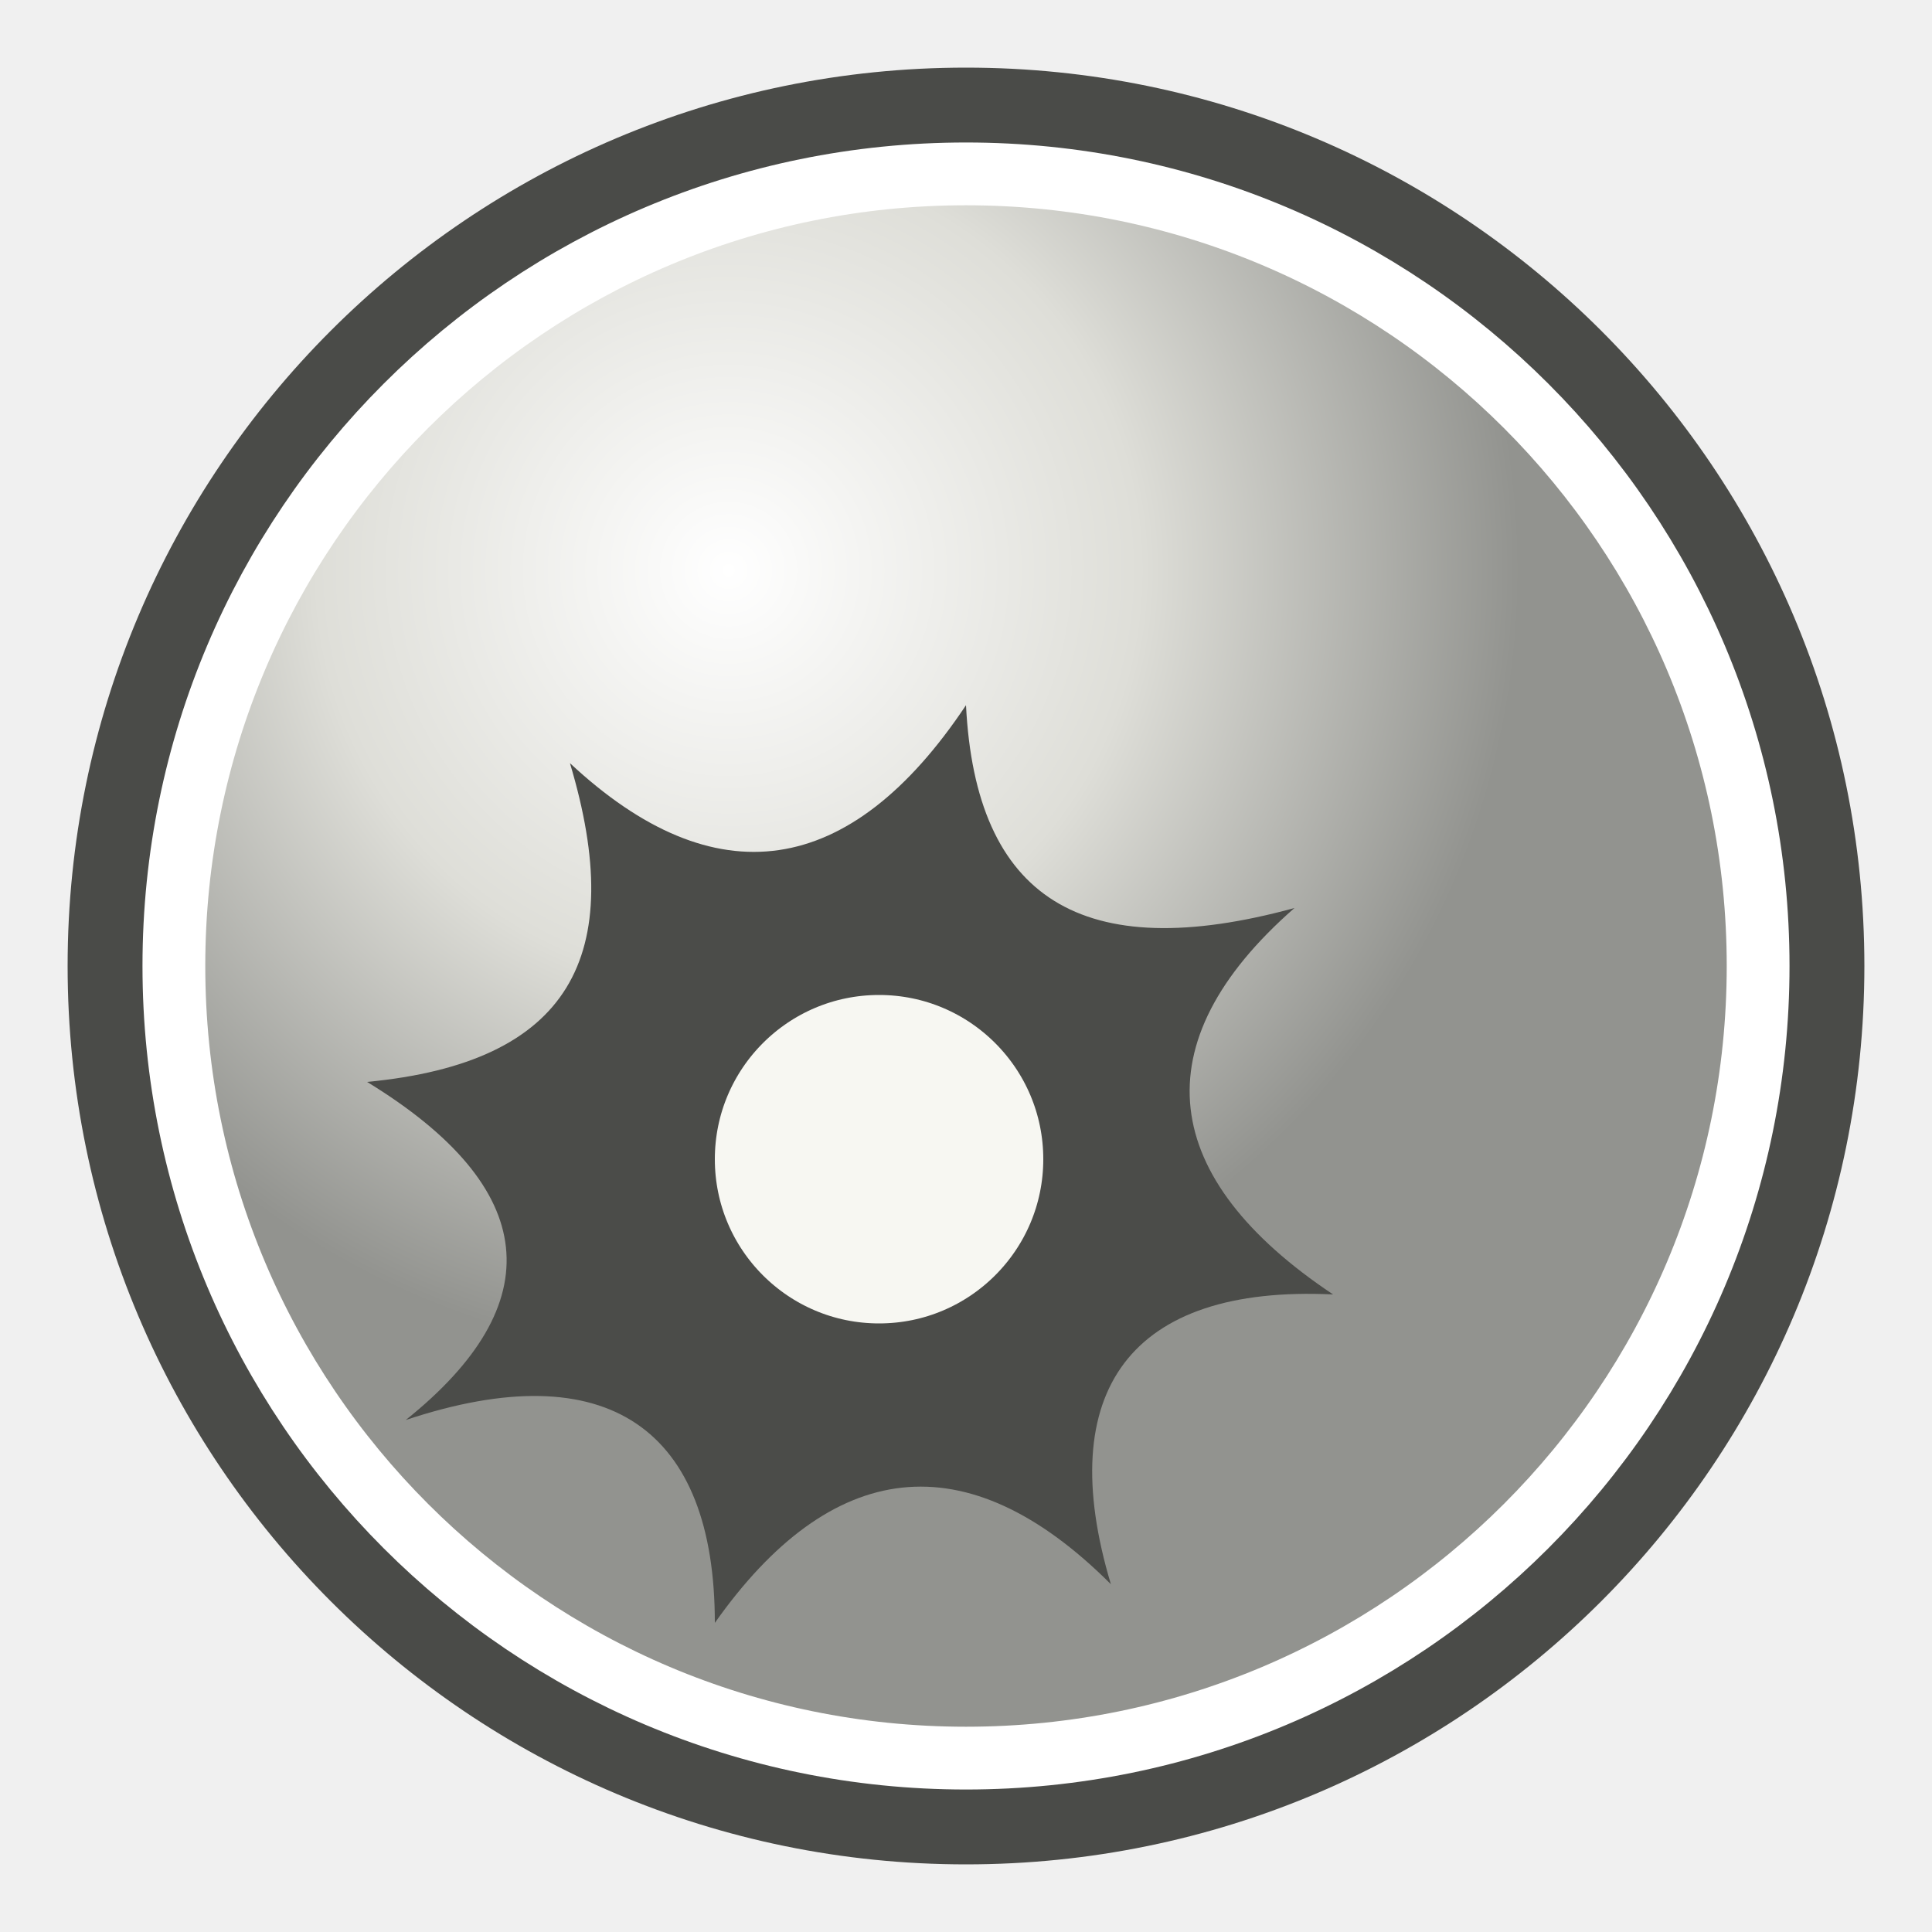
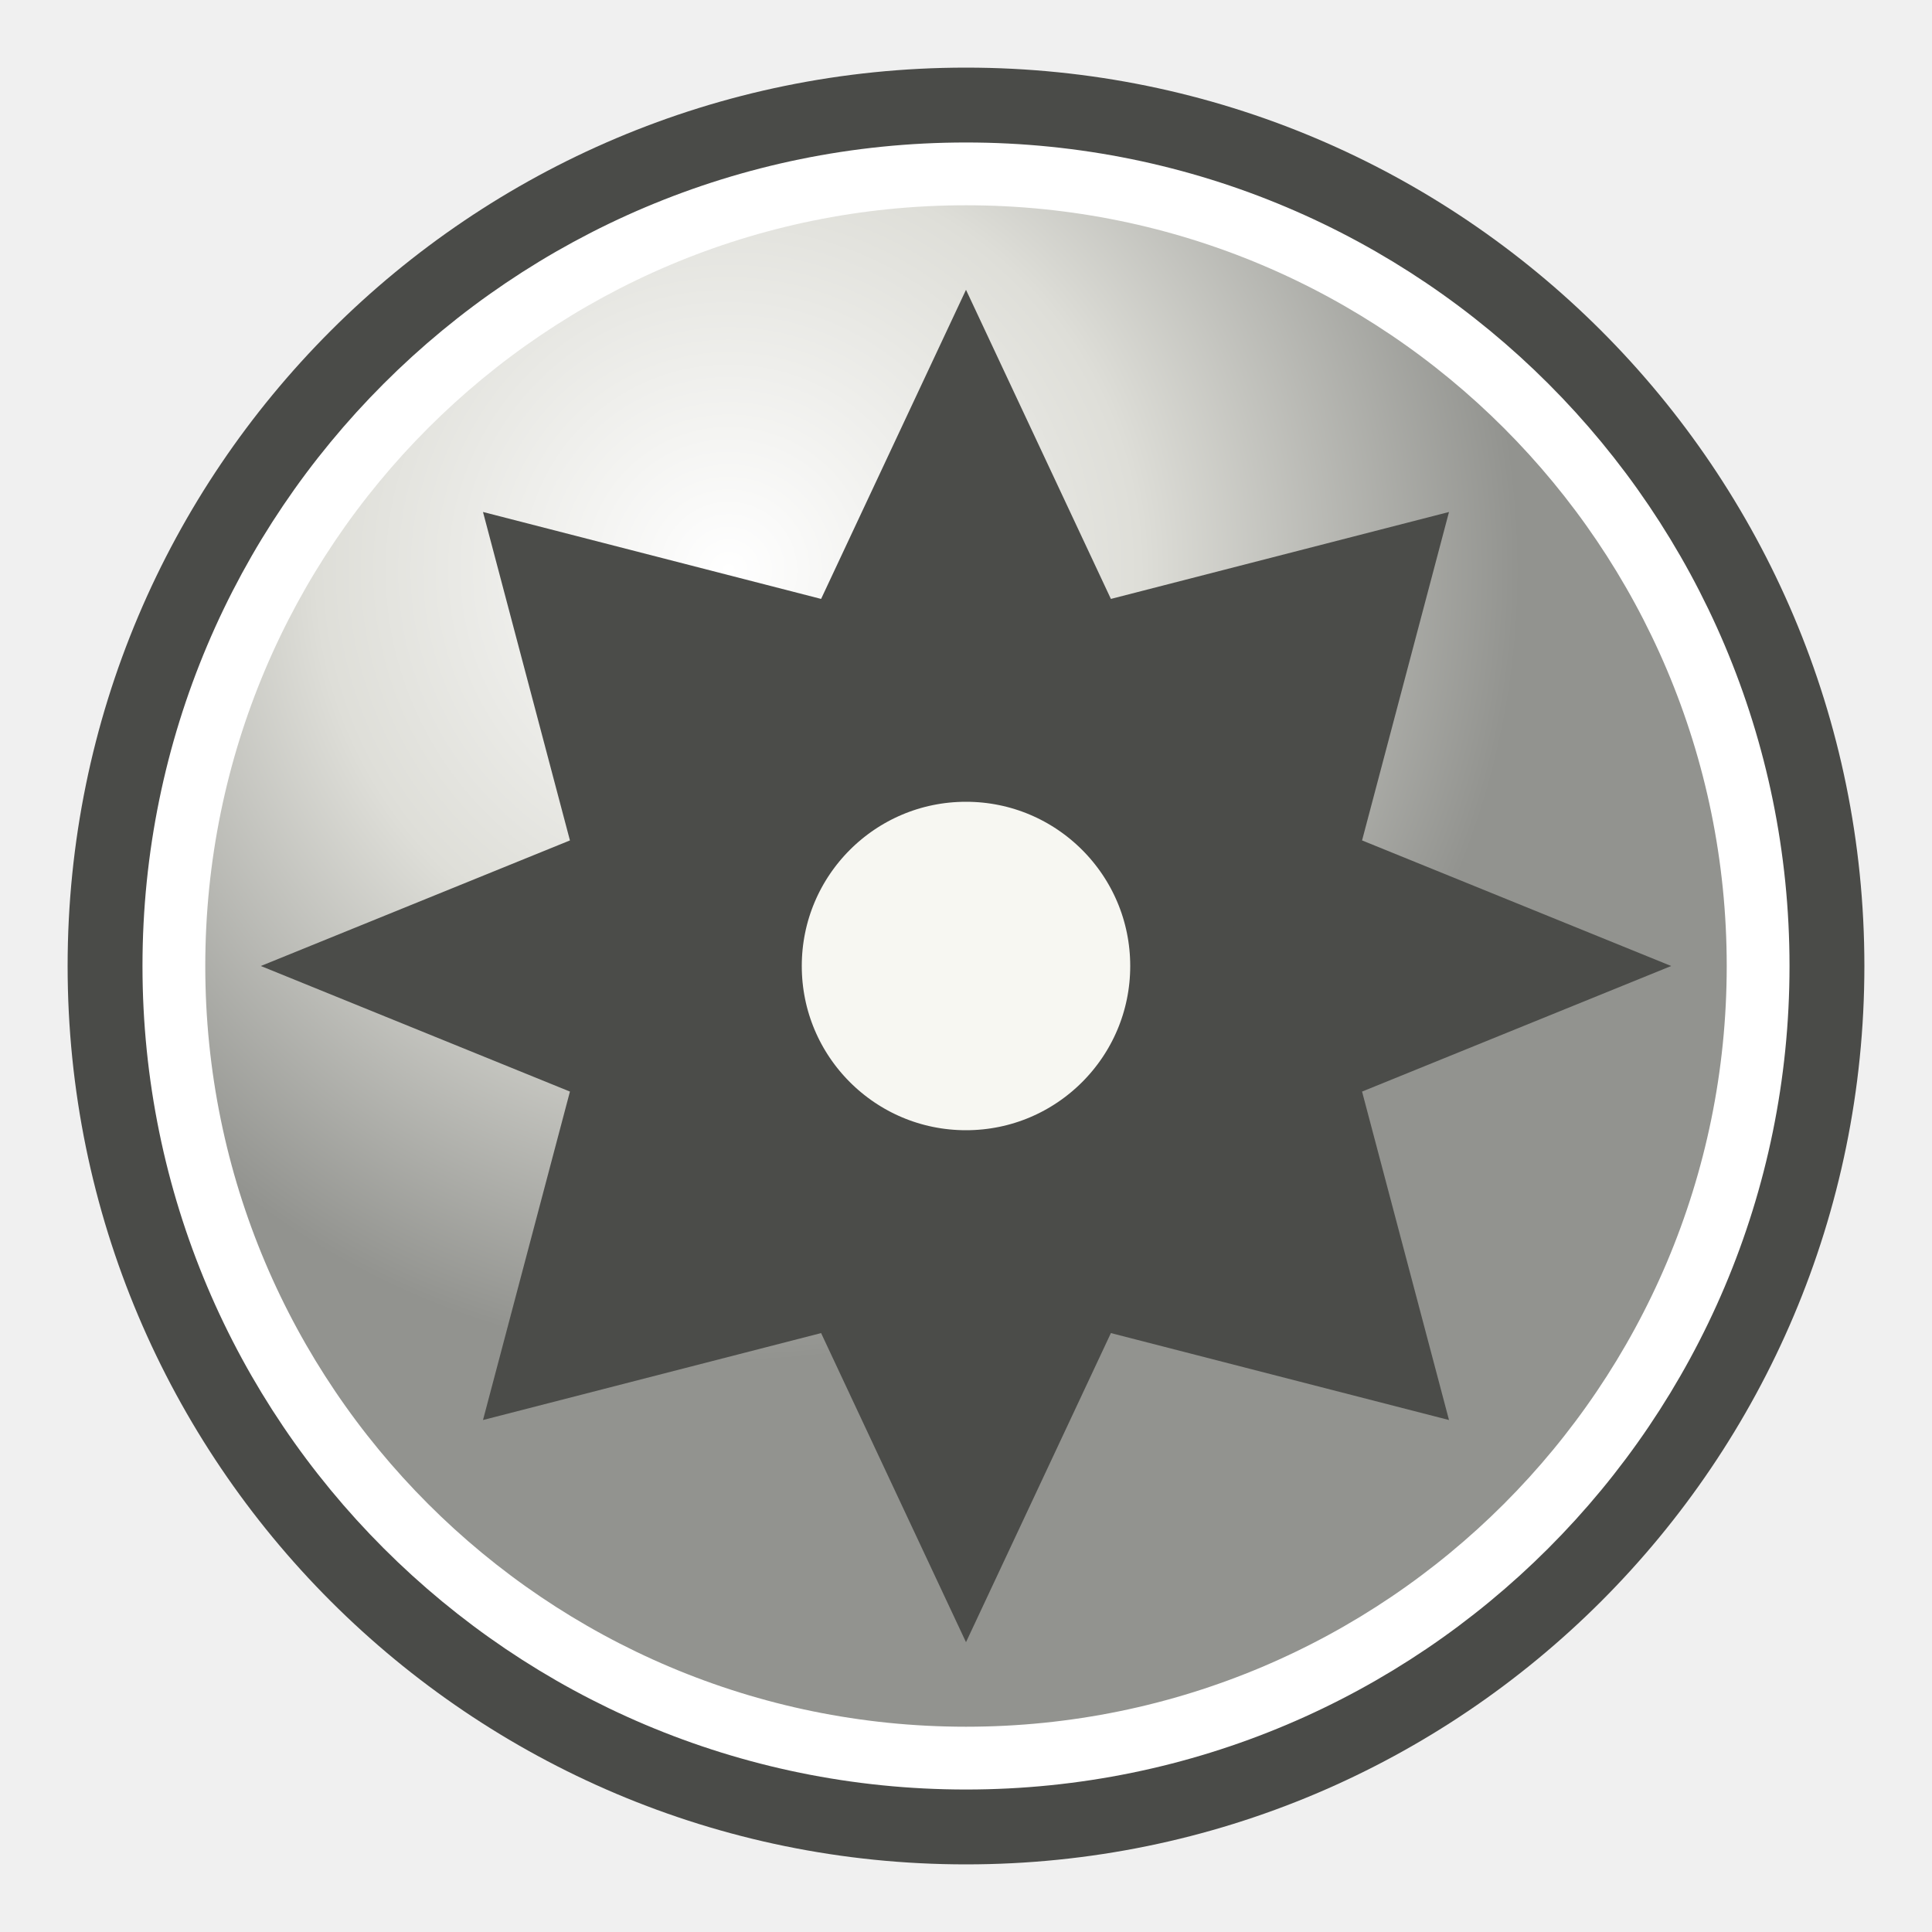
<svg xmlns="http://www.w3.org/2000/svg" width="20" height="20" viewBox="0 0 20 20">
  <defs>
    <radialGradient id="e" cx="35%" cy="25%">
      <stop stop-color="#fff" />
      <stop offset=".52" stop-color="#deded8" />
      <stop offset="1" stop-color="#92938f" />
    </radialGradient>
  </defs>
  <circle cx="10" cy="10" r="9.3" fill="#4a4b48" />
  <circle cx="10" cy="10" r="8.2" fill="url(#e)" stroke="#fff" stroke-width=".65" />
-   <path d="M3.8 11.2c2.1-.2 2.7-1.3 2.1-3.3 1.5 1.4 2.9 1.2 4.1-.6.1 2 1.2 2.7 3.4 2.1-1.6 1.4-1.4 2.8.4 4-2.1-.1-2.9 1-2.3 3-1.5-1.5-2.9-1.3-4.1.4 0-2-1.1-2.8-3.2-2.1 1.5-1.2 1.4-2.4-.4-3.5z" fill="#4b4c49" />
-   <circle cx="9.1" cy="12" r="2.25" fill="#f7f7f2" stroke="#4b4c49" stroke-width="1.1" />
+   <path d="m10 3 1.5 3.2 3.5-.9-.9 3.4 3.2 1.3-3.2 1.3.9 3.4-3.5-.9L10 17l-1.5-3.2-3.5.9.9-3.4L2.7 10l3.2-1.3L5 5.3l3.5.9z" fill="#4b4c49" />
+   <circle cx="10" cy="10" r="2.25" fill="#f7f7f2" stroke="#4b4c49" stroke-width="1.1" />
</svg>
